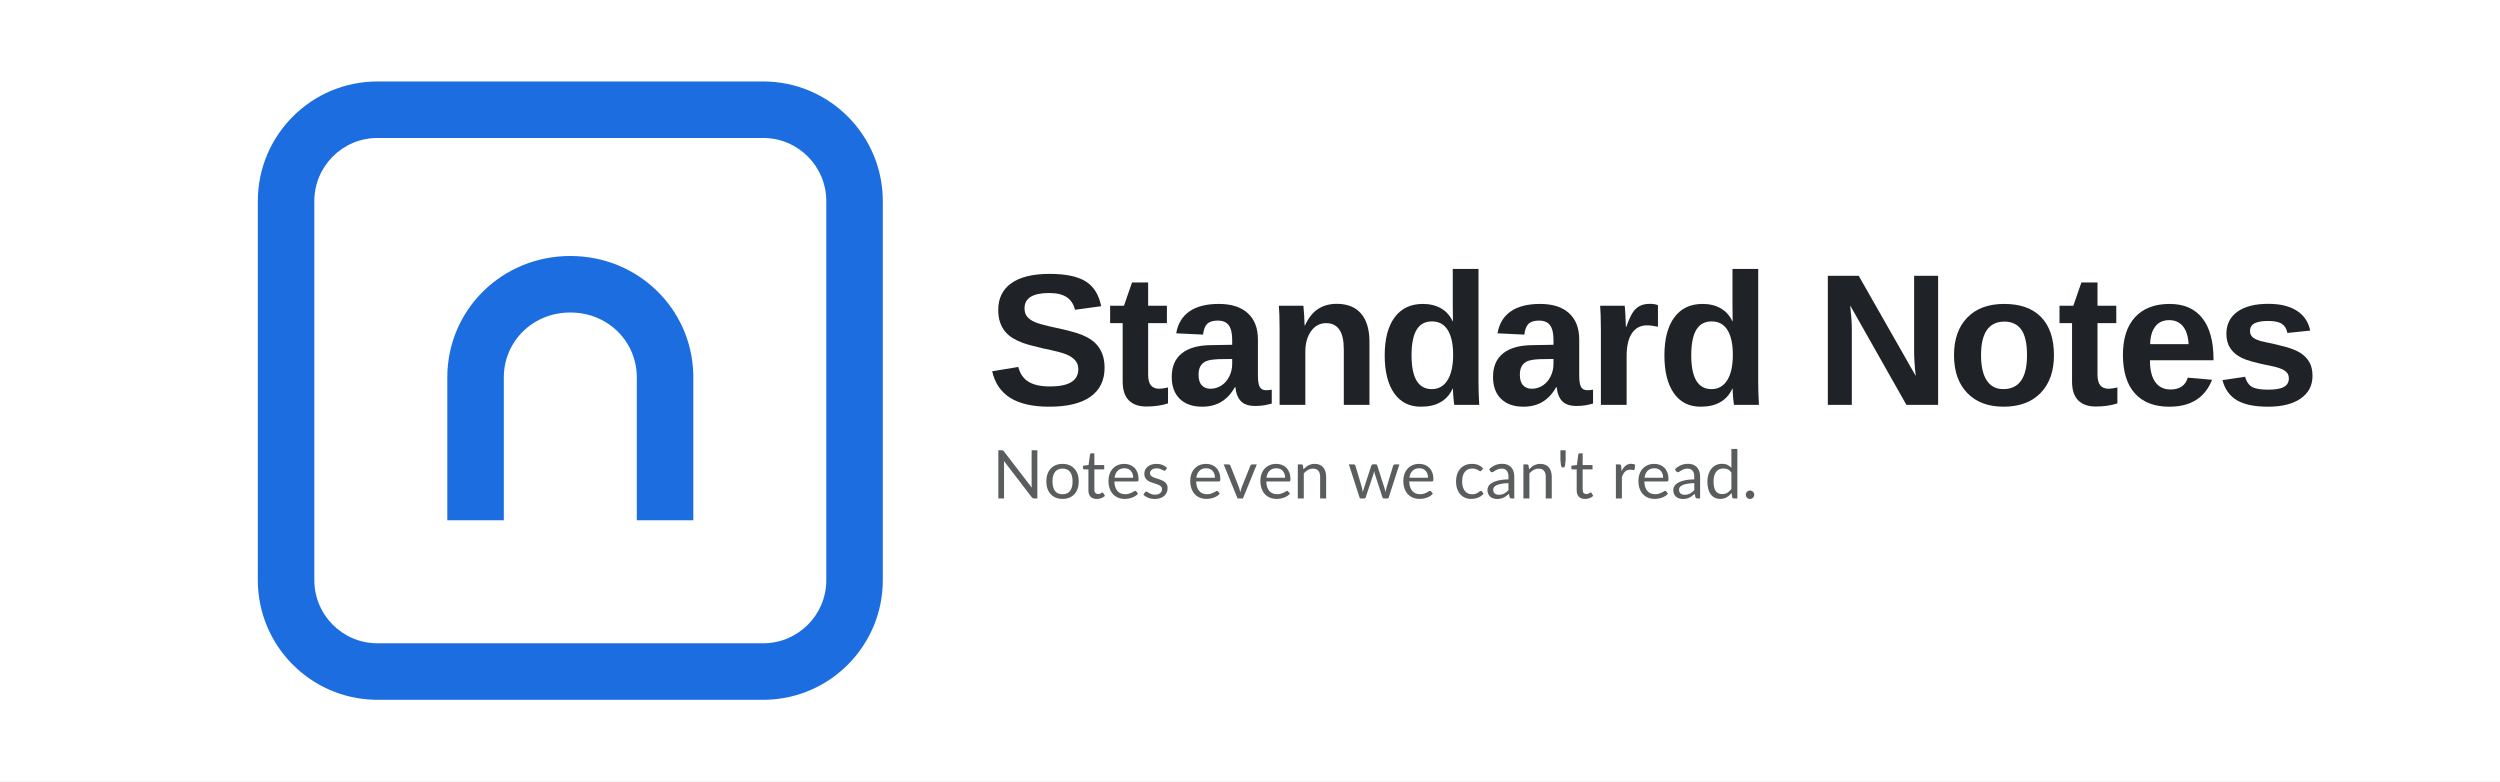
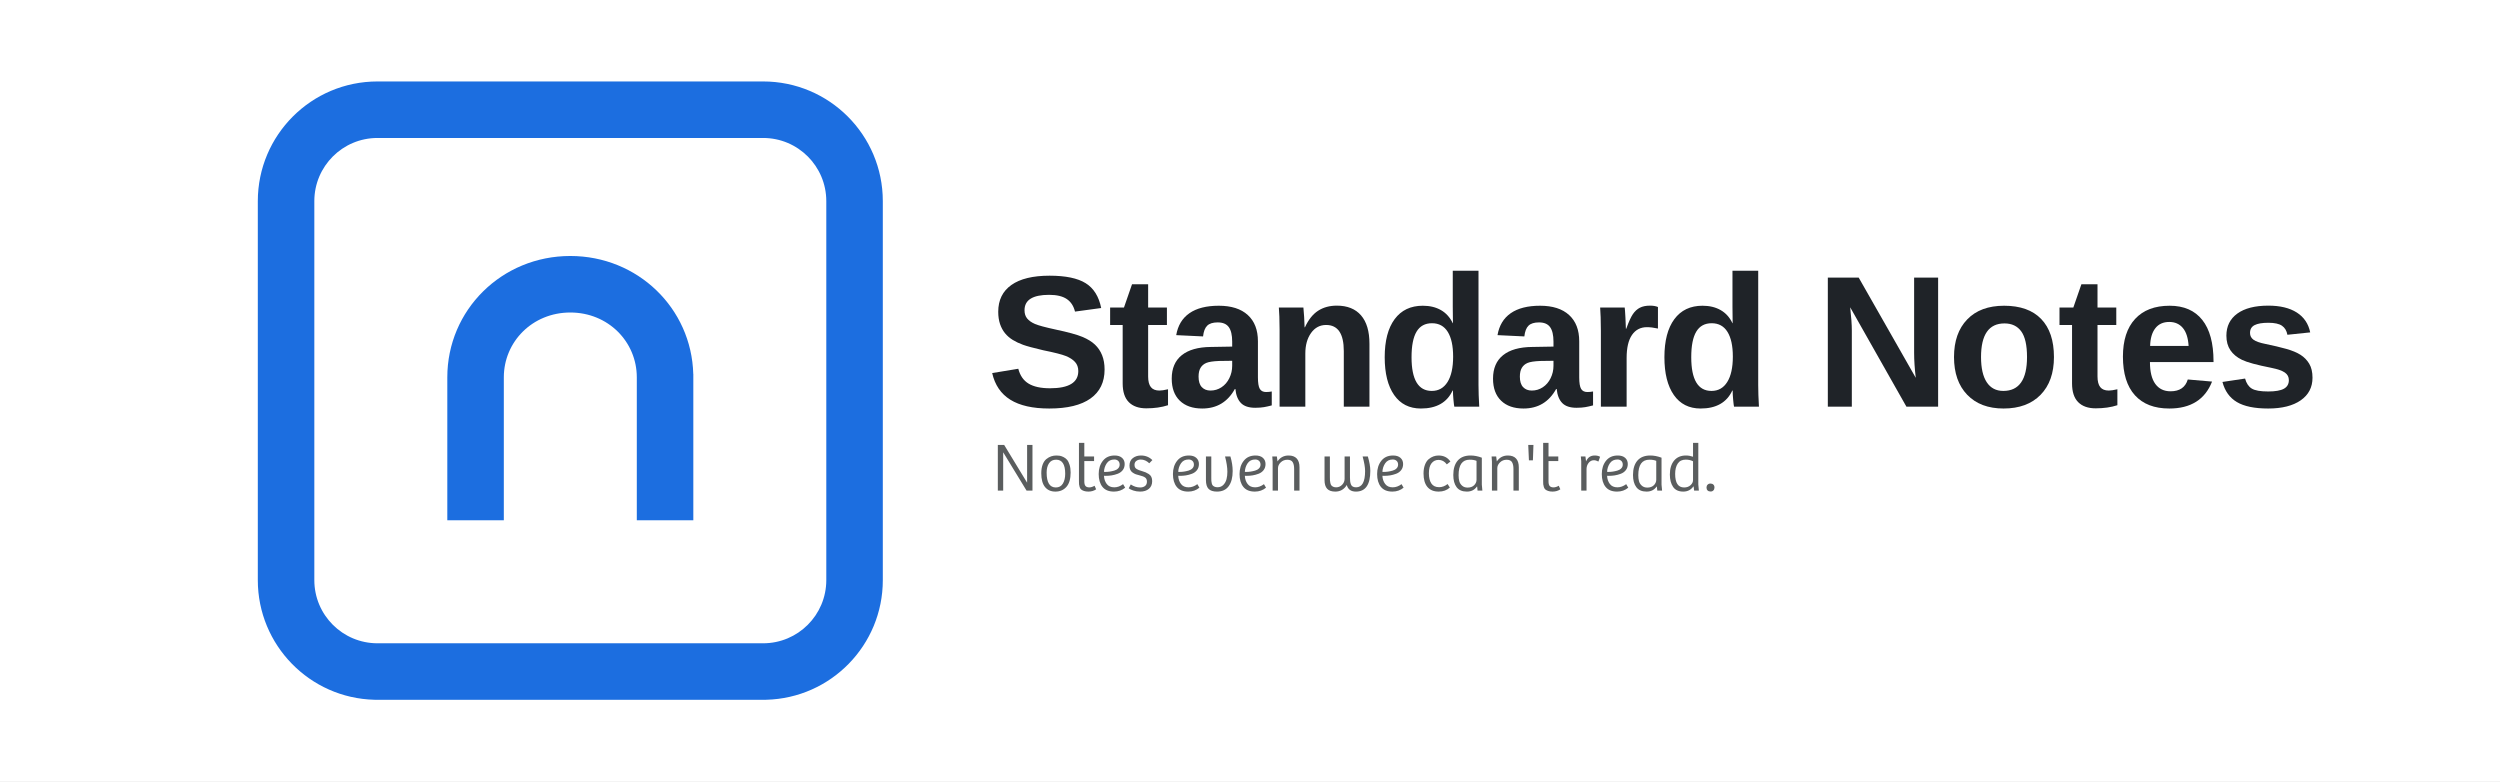
<svg xmlns="http://www.w3.org/2000/svg" viewBox="0 0 1600 500" width="1600" height="500" role="img" aria-label="standardnotes-server">
  <rect width="1600" height="500" fill="#ffffff" />
  <g transform="translate(144.31,31.44) scale(1.7242)">
    <g transform="translate(12 12) scale(1.234)">
      <path d="M152 0C171.882 0 188 16.118 188 36V150C188 169.572 172.382 185.496 152.929 185.988L152 186H36L35.071 185.988C15.618 185.496 0 169.572 0 150V36C0 16.118 16.118 0 36 0H152ZM36 17C25.507 17 17 25.507 17 36V150C17 160.493 25.507 169 36 169H152C162.493 169 171 160.493 171 150V36C171 25.507 162.493 17 152 17H36ZM94 52.5C114.282 52.5 130.457 68.221 130.986 88H131V132H114V89C114 78.318 105.41 69.5 94 69.5C82.59 69.5 74 78.318 74 89V132H57V89C57 68.754 73.378 52.5 94 52.5Z" fill="#1C6EE0" />
    </g>
  </g>
-   <g transform="translate(136.85,-17.10) scale(1.30508)">
+   <g transform="translate(136.85,-15.94) scale(1.30508)">
    <g transform="translate(379.049 211.647) scale(0.044922 -0.044922)" fill="#1f2328">
      <path transform="translate(0.000 0)" d="M1286 406Q1286 199 1132.5 89.5Q979 -20 682 -20Q411 -20 257.0 76.0Q103 172 59 367L344 414Q373 302 457.0 251.5Q541 201 690 201Q999 201 999 389Q999 449 963.5 488.0Q928 527 863.5 553.0Q799 579 616 616Q458 653 396.0 675.5Q334 698 284.0 728.5Q234 759 199.0 802.0Q164 845 144.5 903.0Q125 961 125 1036Q125 1227 268.5 1328.5Q412 1430 686 1430Q948 1430 1079.5 1348.0Q1211 1266 1249 1077L963 1038Q941 1129 873.5 1175.0Q806 1221 680 1221Q412 1221 412 1053Q412 998 440.5 963.0Q469 928 525.0 903.5Q581 879 752 842Q955 799 1042.5 762.5Q1130 726 1181.0 677.5Q1232 629 1259.0 561.5Q1286 494 1286 406Z" />
      <path transform="translate(1321.478 0)" d="M420 -18Q296 -18 229.0 49.5Q162 117 162 254V892H25V1082H176L264 1336H440V1082H645V892H440V330Q440 251 470.0 213.5Q500 176 563 176Q596 176 657 190V16Q553 -18 420 -18Z" />
      <path transform="translate(1958.957 0)" d="M393 -20Q236 -20 148.0 65.5Q60 151 60 306Q60 474 169.5 562.0Q279 650 487 652L720 656V711Q720 817 683.0 868.5Q646 920 562 920Q484 920 447.5 884.5Q411 849 402 767L109 781Q136 939 253.5 1020.5Q371 1102 574 1102Q779 1102 890.0 1001.0Q1001 900 1001 714V320Q1001 229 1021.5 194.5Q1042 160 1090 160Q1122 160 1152 166V14Q1127 8 1107.0 3.0Q1087 -2 1067.0 -5.0Q1047 -8 1024.5 -10.0Q1002 -12 972 -12Q866 -12 815.5 40.0Q765 92 755 193H749Q631 -20 393 -20ZM720 501 576 499Q478 495 437.0 477.5Q396 460 374.5 424.0Q353 388 353 328Q353 251 388.5 213.5Q424 176 483 176Q549 176 603.5 212.0Q658 248 689.0 311.5Q720 375 720 446Z" />
      <path transform="translate(3053.435 0)" d="M844 0V607Q844 892 651 892Q549 892 486.5 804.5Q424 717 424 580V0H143V840Q143 927 140.5 982.5Q138 1038 135 1082H403Q406 1063 411.0 980.5Q416 898 416 867H420Q477 991 563.0 1047.0Q649 1103 768 1103Q940 1103 1032.0 997.0Q1124 891 1124 687V0Z" />
      <path transform="translate(4259.913 0)" d="M844 0Q840 15 834.5 75.5Q829 136 829 176H825Q734 -20 479 -20Q290 -20 187.0 127.5Q84 275 84 540Q84 809 192.5 955.5Q301 1102 500 1102Q615 1102 698.5 1054.0Q782 1006 827 911H829L827 1089V1484H1108V236Q1108 136 1116 0ZM831 547Q831 722 772.5 816.5Q714 911 600 911Q487 911 432.0 819.5Q377 728 377 540Q377 172 598 172Q709 172 770.0 269.5Q831 367 831 547Z" />
      <path transform="translate(5466.391 0)" d="M393 -20Q236 -20 148.0 65.5Q60 151 60 306Q60 474 169.5 562.0Q279 650 487 652L720 656V711Q720 817 683.0 868.5Q646 920 562 920Q484 920 447.5 884.5Q411 849 402 767L109 781Q136 939 253.5 1020.5Q371 1102 574 1102Q779 1102 890.0 1001.0Q1001 900 1001 714V320Q1001 229 1021.5 194.5Q1042 160 1090 160Q1122 160 1152 166V14Q1127 8 1107.0 3.0Q1087 -2 1067.0 -5.0Q1047 -8 1024.5 -10.0Q1002 -12 972 -12Q866 -12 815.5 40.0Q765 92 755 193H749Q631 -20 393 -20ZM720 501 576 499Q478 495 437.0 477.5Q396 460 374.5 424.0Q353 388 353 328Q353 251 388.5 213.5Q424 176 483 176Q549 176 603.5 212.0Q658 248 689.0 311.5Q720 375 720 446Z" />
      <path transform="translate(6560.870 0)" d="M143 0V828Q143 917 140.5 976.5Q138 1036 135 1082H403Q406 1064 411.0 972.5Q416 881 416 851H420Q461 965 493.0 1011.5Q525 1058 569.0 1080.5Q613 1103 679 1103Q733 1103 766 1088V853Q698 868 646 868Q541 868 482.5 783.0Q424 698 424 531V0Z" />
      <path transform="translate(7313.348 0)" d="M844 0Q840 15 834.5 75.5Q829 136 829 176H825Q734 -20 479 -20Q290 -20 187.0 127.5Q84 275 84 540Q84 809 192.5 955.5Q301 1102 500 1102Q615 1102 698.5 1054.0Q782 1006 827 911H829L827 1089V1484H1108V236Q1108 136 1116 0ZM831 547Q831 722 772.5 816.5Q714 911 600 911Q487 911 432.0 819.5Q377 728 377 540Q377 172 598 172Q709 172 770.0 269.5Q831 367 831 547Z" />
      <path transform="translate(9044.304 0)" d="M995 0 381 1085Q399 927 399 831V0H137V1409H474L1097 315Q1079 466 1079 590V1409H1341V0Z" />
      <path transform="translate(10478.783 0)" d="M1171 542Q1171 279 1025.0 129.5Q879 -20 621 -20Q368 -20 224.0 130.0Q80 280 80 542Q80 803 224.0 952.5Q368 1102 627 1102Q892 1102 1031.5 957.5Q1171 813 1171 542ZM877 542Q877 735 814.0 822.0Q751 909 631 909Q375 909 375 542Q375 361 437.5 266.5Q500 172 618 172Q877 172 877 542Z" />
      <path transform="translate(11685.261 0)" d="M420 -18Q296 -18 229.0 49.5Q162 117 162 254V892H25V1082H176L264 1336H440V1082H645V892H440V330Q440 251 470.0 213.5Q500 176 563 176Q596 176 657 190V16Q553 -18 420 -18Z" />
      <path transform="translate(12322.739 0)" d="M586 -20Q342 -20 211.0 124.5Q80 269 80 546Q80 814 213.0 958.0Q346 1102 590 1102Q823 1102 946.0 947.5Q1069 793 1069 495V487H375Q375 329 433.5 248.5Q492 168 600 168Q749 168 788 297L1053 274Q938 -20 586 -20ZM586 925Q487 925 433.5 856.0Q380 787 377 663H797Q789 794 734.0 859.5Q679 925 586 925Z" />
      <path transform="translate(13417.217 0)" d="M1055 316Q1055 159 926.5 69.5Q798 -20 571 -20Q348 -20 229.5 50.5Q111 121 72 270L319 307Q340 230 391.5 198.0Q443 166 571 166Q689 166 743.0 196.0Q797 226 797 290Q797 342 753.5 372.5Q710 403 606 424Q368 471 285.0 511.5Q202 552 158.5 616.5Q115 681 115 775Q115 930 234.5 1016.5Q354 1103 573 1103Q766 1103 883.5 1028.0Q1001 953 1030 811L781 785Q769 851 722.0 883.5Q675 916 573 916Q473 916 423.0 890.5Q373 865 373 805Q373 758 411.5 730.5Q450 703 541 685Q668 659 766.5 631.5Q865 604 924.5 566.0Q984 528 1019.5 468.5Q1055 409 1055 316Z" />
    </g>
  </g>
-   <g transform="translate(635.00,319)">
-     <path d="M25.24-30.81L28.90-30.81L28.90 0L26.81 0Q26.32 0 25.98-0.17Q25.65-0.34 25.33-0.75L7.50-23.97Q7.55-23.44 7.57-22.92Q7.59-22.40 7.59-21.95L7.59 0L3.93 0L3.93-30.81L6.08-30.81Q6.36-30.81 6.56-30.78Q6.75-30.75 6.90-30.67Q7.05-30.59 7.20-30.45Q7.35-30.32 7.53-30.10L25.35-6.90Q25.31-7.46 25.27-7.99Q25.24-8.51 25.24-8.99L25.24-30.81M45.04-22.12Q47.43-22.12 49.34-21.33Q51.26-20.53 52.61-19.07Q53.97-17.61 54.69-15.53Q55.41-13.46 55.41-10.90Q55.41-8.32 54.69-6.26Q53.97-4.19 52.61-2.73Q51.26-1.27 49.34-0.48Q47.43 0.30 45.04 0.30Q42.63 0.30 40.71-0.48Q38.79-1.27 37.43-2.73Q36.08-4.19 35.36-6.26Q34.64-8.32 34.64-10.90Q34.64-13.46 35.36-15.53Q36.08-17.61 37.43-19.07Q38.79-20.53 40.71-21.33Q42.63-22.12 45.04-22.12M45.04-2.69Q48.27-2.69 49.86-4.85Q51.45-7.01 51.45-10.88Q51.45-14.77 49.86-16.94Q48.27-19.11 45.04-19.11Q43.41-19.11 42.19-18.55Q40.98-18 40.17-16.94Q39.37-15.89 38.97-14.35Q38.57-12.81 38.57-10.88Q38.57-7.01 40.17-4.85Q41.77-2.69 45.04-2.69M66.93 0.34Q64.35 0.34 62.96-1.10Q61.58-2.54 61.58-5.25L61.58-18.58L58.95-18.58Q58.61-18.58 58.37-18.78Q58.14-18.98 58.14-19.41L58.14-20.94L61.70-21.39L62.59-28.12Q62.65-28.44 62.88-28.65Q63.10-28.85 63.47-28.85L65.40-28.85L65.40-21.35L71.70-21.35L71.70-18.58L65.40-18.58L65.40-5.50Q65.40-4.13 66.07-3.46Q66.74-2.80 67.79-2.80Q68.39-2.80 68.83-2.96Q69.27-3.12 69.60-3.31Q69.92-3.50 70.14-3.67Q70.37-3.83 70.54-3.83Q70.84-3.83 71.08-3.46L72.20-1.63Q71.21-0.71 69.81-0.18Q68.41 0.34 66.93 0.34M78.32-13.27L90.24-13.27Q90.24-14.60 89.86-15.71Q89.48-16.81 88.76-17.62Q88.04-18.43 87.01-18.87Q85.98-19.31 84.67-19.31Q81.92-19.31 80.31-17.71Q78.71-16.10 78.32-13.27M92.26-4.45L93.33-3.05Q92.62-2.19 91.63-1.56Q90.64-0.92 89.52-0.52Q88.39-0.11 87.18 0.10Q85.98 0.30 84.80 0.30Q82.54 0.30 80.64-0.46Q78.73-1.23 77.35-2.70Q75.96-4.17 75.19-6.34Q74.41-8.51 74.41-11.33Q74.41-13.61 75.11-15.59Q75.81-17.57 77.12-19.02Q78.43-20.47 80.32-21.30Q82.22-22.12 84.58-22.12Q86.54-22.12 88.20-21.47Q89.87-20.81 91.08-19.58Q92.30-18.34 92.99-16.52Q93.68-14.71 93.68-12.38Q93.68-11.48 93.48-11.18Q93.29-10.88 92.75-10.88L78.20-10.88Q78.26-8.82 78.77-7.29Q79.27-5.76 80.17-4.74Q81.08-3.72 82.32-3.21Q83.57-2.71 85.12-2.71Q86.56-2.71 87.60-3.04Q88.64-3.38 89.40-3.76Q90.15-4.15 90.65-4.48Q91.16-4.82 91.53-4.82Q92-4.82 92.26-4.45M111.91-19.59L111.05-18.19Q110.79-17.72 110.25-17.72Q109.93-17.72 109.52-17.95Q109.11-18.19 108.52-18.48Q107.93-18.77 107.11-19.02Q106.30-19.26 105.18-19.26Q104.21-19.26 103.44-19.02Q102.66-18.77 102.11-18.34Q101.57-17.91 101.28-17.34Q100.99-16.77 100.99-16.10Q100.99-15.27 101.47-14.71Q101.95-14.15 102.75-13.74Q103.54-13.33 104.55-13.02Q105.57-12.71 106.63-12.35Q107.69-12 108.70-11.57Q109.71-11.14 110.51-10.49Q111.31-9.85 111.79-8.91Q112.27-7.98 112.27-6.67Q112.27-5.16 111.74-3.88Q111.20-2.60 110.14-1.67Q109.09-0.73 107.56-0.19Q106.04 0.34 104.04 0.34Q101.76 0.34 99.91-0.40Q98.06-1.14 96.77-2.30L97.67-3.76Q97.85-4.04 98.08-4.19Q98.32-4.34 98.69-4.34Q99.07-4.34 99.50-4.04Q99.93-3.74 100.54-3.38Q101.16-3.01 102.04-2.71Q102.92-2.41 104.23-2.41Q105.35-2.41 106.19-2.70Q107.03-2.99 107.59-3.48Q108.15-3.98 108.41-4.62Q108.68-5.27 108.68-6Q108.68-6.90 108.20-7.49Q107.72-8.08 106.92-8.50Q106.12-8.92 105.10-9.23Q104.08-9.55 103.02-9.89Q101.95-10.23 100.93-10.67Q99.91-11.12 99.12-11.78Q98.32-12.45 97.84-13.43Q97.35-14.41 97.35-15.80Q97.35-17.05 97.87-18.20Q98.38-19.35 99.37-20.22Q100.36-21.09 101.80-21.61Q103.24-22.12 105.09-22.12Q107.24-22.12 108.95-21.45Q110.66-20.77 111.91-19.59M130.66-13.27L142.57-13.27Q142.57-14.60 142.19-15.71Q141.81-16.81 141.09-17.62Q140.37-18.43 139.34-18.87Q138.31-19.31 137-19.31Q134.25-19.31 132.64-17.71Q131.04-16.10 130.66-13.27M144.59-4.45L145.66-3.05Q144.95-2.19 143.96-1.56Q142.98-0.92 141.85-0.52Q140.72-0.11 139.51 0.10Q138.31 0.30 137.13 0.30Q134.87 0.30 132.97-0.46Q131.06-1.23 129.68-2.70Q128.29-4.17 127.52-6.34Q126.74-8.51 126.74-11.33Q126.74-13.61 127.44-15.59Q128.14-17.57 129.45-19.02Q130.76-20.47 132.66-21.30Q134.55-22.12 136.91-22.12Q138.87-22.12 140.53-21.47Q142.20-20.81 143.42-19.58Q144.63-18.34 145.32-16.52Q146.01-14.71 146.01-12.38Q146.01-11.48 145.81-11.18Q145.62-10.88 145.08-10.88L130.53-10.88Q130.59-8.82 131.10-7.29Q131.60-5.76 132.50-4.74Q133.41-3.72 134.65-3.21Q135.90-2.71 137.45-2.71Q138.89-2.71 139.93-3.04Q140.98-3.38 141.73-3.76Q142.48-4.15 142.99-4.48Q143.49-4.82 143.86-4.82Q144.33-4.82 144.59-4.45M166.37-21.78L169.36-21.78L160.48 0L157.04 0L148.16-21.78L151.27-21.78Q151.75-21.78 152.05-21.54Q152.35-21.31 152.46-20.98L157.98-6.97Q158.24-6.17 158.43-5.42Q158.63-4.67 158.80-3.91Q158.97-4.67 159.16-5.42Q159.36-6.17 159.64-6.97L165.23-20.98Q165.36-21.33 165.66-21.55Q165.96-21.78 166.37-21.78M175.55-13.27L187.46-13.27Q187.46-14.60 187.08-15.71Q186.71-16.81 185.99-17.62Q185.27-18.43 184.23-18.87Q183.20-19.31 181.89-19.31Q179.14-19.31 177.54-17.71Q175.93-16.10 175.55-13.27M189.48-4.45L190.55-3.05Q189.85-2.19 188.86-1.56Q187.87-0.92 186.74-0.52Q185.61-0.11 184.41 0.10Q183.20 0.30 182.02 0.30Q179.76 0.30 177.86-0.46Q175.96-1.23 174.57-2.70Q173.18-4.17 172.41-6.34Q171.63-8.51 171.63-11.33Q171.63-13.61 172.33-15.59Q173.03-17.57 174.34-19.02Q175.66-20.47 177.55-21.30Q179.44-22.12 181.80-22.12Q183.76-22.12 185.43-21.47Q187.09-20.81 188.31-19.58Q189.52-18.34 190.21-16.52Q190.90-14.71 190.90-12.38Q190.90-11.48 190.71-11.18Q190.51-10.88 189.97-10.88L175.42-10.88Q175.48-8.82 175.99-7.29Q176.49-5.76 177.40-4.74Q178.30-3.72 179.55-3.21Q180.79-2.71 182.34-2.71Q183.78-2.71 184.82-3.04Q185.87-3.38 186.62-3.76Q187.37-4.15 187.88-4.48Q188.38-4.82 188.75-4.82Q189.22-4.82 189.48-4.45M198.90-20.98L199.20-18.62Q199.91-19.41 200.70-20.06Q201.50-20.70 202.39-21.17Q203.28-21.63 204.28-21.88Q205.28-22.12 206.44-22.12Q208.23-22.12 209.59-21.53Q210.96-20.94 211.87-19.86Q212.79-18.77 213.26-17.24Q213.73-15.72 213.73-13.87L213.73 0L209.88 0L209.88-13.87Q209.88-16.34 208.75-17.71Q207.63-19.07 205.33-19.07Q203.63-19.07 202.15-18.25Q200.68-17.44 199.43-16.04L199.43 0L195.59 0L195.59-21.78L197.89-21.78Q198.70-21.78 198.90-20.98M257.74-21.78L260.62-21.78L253.57 0L250.54 0Q249.98 0 249.77-0.73L244.95-15.50Q244.78-16 244.67-16.50Q244.56-17.01 244.46-17.50Q244.35-17.01 244.24-16.50Q244.13-16 243.96-15.48L239.06-0.73Q238.87 0 238.20 0L235.32 0L228.27-21.78L231.28-21.78Q231.73-21.78 232.04-21.54Q232.35-21.31 232.46-20.98L236.63-6.97Q236.99-5.42 237.21-4.04Q237.40-4.75 237.61-5.48Q237.81-6.21 238.05-6.97L242.65-21.07Q242.76-21.39 243.03-21.61Q243.29-21.82 243.68-21.82L245.36-21.82Q245.79-21.82 246.07-21.61Q246.35-21.39 246.45-21.07L250.95-6.97Q251.18-6.21 251.38-5.48Q251.57-4.75 251.74-4.04Q251.85-4.75 252.01-5.47Q252.17-6.19 252.37-6.97L256.62-20.98Q256.73-21.33 257.03-21.55Q257.33-21.78 257.74-21.78M267.03-13.27L278.94-13.27Q278.94-14.60 278.56-15.71Q278.19-16.81 277.47-17.62Q276.75-18.43 275.72-18.87Q274.68-19.31 273.37-19.31Q270.62-19.31 269.02-17.71Q267.42-16.10 267.03-13.27M280.96-4.45L282.04-3.05Q281.33-2.19 280.34-1.56Q279.35-0.92 278.22-0.52Q277.09-0.11 275.89 0.10Q274.68 0.30 273.50 0.30Q271.24 0.30 269.34-0.46Q267.44-1.23 266.05-2.70Q264.67-4.17 263.89-6.34Q263.12-8.51 263.12-11.33Q263.12-13.61 263.82-15.59Q264.51-17.57 265.83-19.02Q267.14-20.47 269.03-21.30Q270.92-22.12 273.29-22.12Q275.24-22.12 276.91-21.47Q278.58-20.81 279.79-19.58Q281.01-18.34 281.69-16.52Q282.38-14.71 282.38-12.38Q282.38-11.48 282.19-11.18Q281.99-10.88 281.46-10.88L266.90-10.88Q266.97-8.82 267.47-7.29Q267.98-5.76 268.88-4.74Q269.78-3.72 271.03-3.21Q272.28-2.71 273.82-2.71Q275.26-2.71 276.31-3.04Q277.35-3.38 278.10-3.76Q278.86-4.15 279.36-4.48Q279.87-4.82 280.23-4.82Q280.70-4.82 280.96-4.45M314.24-19.29L313.23-17.91Q313.06-17.67 312.89-17.54Q312.72-17.42 312.42-17.42Q312.09-17.42 311.71-17.68Q311.32-17.95 310.75-18.28Q310.18-18.60 309.35-18.87Q308.53-19.14 307.32-19.14Q305.71-19.14 304.48-18.57Q303.26-18 302.43-16.92Q301.60-15.85 301.18-14.32Q300.76-12.79 300.76-10.90Q300.76-8.92 301.22-7.39Q301.67-5.85 302.49-4.81Q303.32-3.76 304.49-3.21Q305.67-2.67 307.13-2.67Q308.53-2.67 309.43-3Q310.33-3.33 310.92-3.74Q311.51-4.15 311.91-4.48Q312.31-4.82 312.70-4.82Q313.17-4.82 313.43-4.45L314.50-3.05Q313.79-2.17 312.89-1.55Q311.99-0.92 310.94-0.51Q309.90-0.09 308.76 0.11Q307.62 0.30 306.44 0.30Q304.40 0.30 302.64-0.45Q300.89-1.20 299.60-2.63Q298.31-4.06 297.58-6.15Q296.85-8.23 296.85-10.90Q296.85-13.33 297.53-15.39Q298.21-17.46 299.51-18.95Q300.81-20.45 302.71-21.29Q304.61-22.12 307.08-22.12Q309.39-22.12 311.14-21.38Q312.89-20.64 314.24-19.29M330.41-5.29L330.41-9.80Q327.77-9.72 325.91-9.38Q324.05-9.05 322.88-8.51Q321.70-7.98 321.18-7.25Q320.65-6.51 320.65-5.61Q320.65-4.75 320.93-4.13Q321.21-3.50 321.69-3.11Q322.18-2.71 322.83-2.53Q323.49-2.34 324.24-2.34Q325.25-2.34 326.09-2.55Q326.93-2.75 327.67-3.14Q328.41-3.53 329.09-4.06Q329.77-4.60 330.41-5.29M318.74-17.48L318.05-18.71Q319.86-20.45 321.94-21.31Q324.03-22.17 326.56-22.17Q328.39-22.17 329.81-21.56Q331.23-20.96 332.20-19.89Q333.16-18.81 333.66-17.29Q334.15-15.76 334.15-13.93L334.15 0L332.45 0Q331.90 0 331.59-0.18Q331.29-0.37 331.12-0.90L330.69-2.97Q329.83-2.17 329.01-1.56Q328.20-0.95 327.29-0.53Q326.39-0.11 325.37 0.12Q324.35 0.34 323.10 0.34Q321.83 0.34 320.72-0.01Q319.60-0.37 318.77-1.08Q317.94-1.78 317.46-2.87Q316.97-3.96 316.97-5.44Q316.97-6.73 317.68-7.92Q318.39-9.12 319.98-10.04Q321.58-10.97 324.13-11.56Q326.69-12.15 330.41-12.23L330.41-13.93Q330.41-16.47 329.32-17.77Q328.22-19.07 326.11-19.07Q324.69-19.07 323.74-18.72Q322.78-18.36 322.08-17.92Q321.38-17.48 320.88-17.12Q320.37-16.77 319.88-16.77Q319.49-16.77 319.21-16.97Q318.93-17.18 318.74-17.48M343.29-20.98L343.59-18.62Q344.30-19.41 345.10-20.06Q345.89-20.70 346.78-21.17Q347.68-21.63 348.68-21.88Q349.68-22.12 350.84-22.12Q352.62-22.12 353.99-21.53Q355.35-20.94 356.27-19.86Q357.18-18.77 357.65-17.24Q358.13-15.72 358.13-13.87L358.13 0L354.28 0L354.28-13.87Q354.28-16.34 353.15-17.71Q352.02-19.07 349.72-19.07Q348.02-19.07 346.55-18.25Q345.08-17.44 343.83-16.04L343.83 0L339.98 0L339.98-21.78L342.28-21.78Q343.10-21.78 343.29-20.98M363.67-30.81L367.01-30.81L367.01-24.57L366.66-21.24Q366.55-20.55 366.26-20.18Q365.97-19.80 365.33-19.80Q364.75-19.80 364.44-20.18Q364.12-20.55 364.02-21.24L363.67-24.57L363.67-30.81M379.43 0.34Q376.85 0.34 375.47-1.10Q374.08-2.54 374.08-5.25L374.08-18.58L371.46-18.58Q371.11-18.58 370.88-18.78Q370.64-18.98 370.64-19.41L370.64-20.94L374.21-21.39L375.09-28.12Q375.15-28.44 375.38-28.65Q375.61-28.85 375.97-28.85L377.91-28.85L377.91-21.35L384.21-21.35L384.21-18.58L377.91-18.58L377.91-5.50Q377.91-4.13 378.57-3.46Q379.24-2.80 380.29-2.80Q380.89-2.80 381.33-2.96Q381.78-3.12 382.10-3.31Q382.42-3.50 382.65-3.67Q382.87-3.83 383.04-3.83Q383.35-3.83 383.58-3.46L384.70-1.63Q383.71-0.71 382.31-0.18Q380.92 0.34 379.43 0.34M402.54-20.73L402.80-17.42Q403.83-19.65 405.34-20.91Q406.84-22.17 409.02-22.17Q409.70-22.17 410.34-22.02Q410.97-21.87 411.47-21.54L411.19-18.68Q411.06-18.15 410.54-18.15Q410.24-18.15 409.66-18.28Q409.08-18.40 408.35-18.40Q407.32-18.40 406.51-18.10Q405.71-17.80 405.07-17.21Q404.44-16.62 403.93-15.75Q403.43-14.88 403.02-13.76L403.02 0L399.17 0L399.17-21.78L401.36-21.78Q401.99-21.78 402.22-21.54Q402.46-21.31 402.54-20.73M417.49-13.27L429.40-13.27Q429.40-14.60 429.02-15.71Q428.65-16.81 427.93-17.62Q427.21-18.43 426.17-18.87Q425.14-19.31 423.83-19.31Q421.08-19.31 419.48-17.71Q417.87-16.10 417.49-13.27M431.42-4.45L432.49-3.05Q431.78-2.19 430.80-1.56Q429.81-0.92 428.68-0.52Q427.55-0.11 426.35 0.10Q425.14 0.30 423.96 0.30Q421.70 0.30 419.80-0.46Q417.90-1.23 416.51-2.70Q415.12-4.17 414.35-6.34Q413.57-8.51 413.57-11.33Q413.57-13.61 414.27-15.59Q414.97-17.57 416.28-19.02Q417.59-20.47 419.49-21.30Q421.38-22.12 423.74-22.12Q425.70-22.12 427.37-21.47Q429.03-20.81 430.25-19.58Q431.46-18.34 432.15-16.52Q432.84-14.71 432.84-12.38Q432.84-11.48 432.64-11.18Q432.45-10.88 431.91-10.88L417.36-10.88Q417.42-8.82 417.93-7.29Q418.43-5.76 419.34-4.74Q420.24-3.72 421.49-3.21Q422.73-2.71 424.28-2.71Q425.72-2.71 426.76-3.04Q427.81-3.38 428.56-3.76Q429.31-4.15 429.82-4.48Q430.32-4.82 430.69-4.82Q431.16-4.82 431.42-4.45M449.33-5.29L449.33-9.80Q446.68-9.72 444.82-9.38Q442.96-9.05 441.79-8.51Q440.62-7.98 440.09-7.25Q439.57-6.51 439.57-5.61Q439.57-4.75 439.85-4.13Q440.13-3.50 440.61-3.11Q441.09-2.71 441.75-2.53Q442.41-2.34 443.16-2.34Q444.17-2.34 445.01-2.55Q445.85-2.75 446.59-3.14Q447.33-3.53 448.01-4.06Q448.68-4.60 449.33-5.29M437.65-17.48L436.97-18.71Q438.77-20.45 440.86-21.31Q442.94-22.17 445.48-22.17Q447.31-22.17 448.73-21.56Q450.15-20.96 451.11-19.89Q452.08-18.81 452.58-17.29Q453.07-15.76 453.07-13.93L453.07 0L451.37 0Q450.81 0 450.51-0.18Q450.21-0.37 450.04-0.90L449.61-2.97Q448.75-2.17 447.93-1.56Q447.11-0.95 446.21-0.53Q445.31-0.11 444.29 0.12Q443.27 0.34 442.02 0.34Q440.75 0.34 439.63-0.01Q438.51-0.37 437.69-1.08Q436.86-1.78 436.37-2.87Q435.89-3.96 435.89-5.44Q435.89-6.73 436.60-7.92Q437.31-9.12 438.90-10.04Q440.49-10.97 443.05-11.56Q445.61-12.15 449.33-12.23L449.33-13.93Q449.33-16.47 448.23-17.77Q447.14-19.07 445.03-19.07Q443.61-19.07 442.65-18.72Q441.70-18.36 441-17.92Q440.30-17.48 439.79-17.12Q439.29-16.77 438.79-16.77Q438.41-16.77 438.13-16.97Q437.85-17.18 437.65-17.48M473.09-6.08L473.09-16.60Q472.01-18.04 470.76-18.61Q469.52-19.18 467.97-19.18Q464.94-19.18 463.30-17.01Q461.67-14.84 461.67-10.81Q461.67-8.69 462.04-7.17Q462.40-5.65 463.11-4.68Q463.82-3.70 464.85-3.25Q465.88-2.80 467.20-2.80Q469.09-2.80 470.50-3.66Q471.90-4.52 473.09-6.08M473.09-31.67L476.91-31.67L476.91 0L474.63 0Q473.82 0 473.60-0.80L473.26-3.44Q471.86-1.76 470.08-0.73Q468.29 0.30 465.95 0.30Q464.08 0.30 462.55-0.42Q461.02-1.14 459.95-2.54Q458.87-3.93 458.29-6.02Q457.71-8.11 457.71-10.81Q457.71-13.22 458.36-15.30Q459-17.37 460.21-18.90Q461.41-20.43 463.16-21.30Q464.92-22.17 467.11-22.17Q469.11-22.17 470.54-21.49Q471.97-20.81 473.09-19.61L473.09-31.67M482.33-2.37Q482.33-2.92 482.54-3.42Q482.74-3.91 483.09-4.28Q483.45-4.64 483.94-4.86Q484.44-5.07 485-5.07Q485.56-5.07 486.05-4.86Q486.55-4.64 486.91-4.28Q487.28-3.91 487.49-3.42Q487.71-2.92 487.71-2.37Q487.71-1.78 487.49-1.30Q487.28-0.82 486.91-0.45Q486.55-0.09 486.05 0.12Q485.56 0.32 485 0.32Q484.44 0.32 483.94 0.12Q483.45-0.09 483.09-0.45Q482.74-0.82 482.54-1.30Q482.33-1.78 482.33-2.37" fill="#5a5d5e" />
+   <g transform="translate(635.00,314)">
+     <path d="M22.35-5.15L22.35-29.26L25.78-29.26L25.78 0L22 0L7.08-24.46L7.04-24.46L7.04 0L3.61 0L3.61-29.26L7.66-29.26L22.31-5.15L22.35-5.15M40.74-2.02Q43.74-2.02 45.23-4.49Q46.73-6.95 46.73-10.82Q46.73-19.80 40.92-19.80Q37.93-19.80 36.39-17.53Q34.85-15.27 34.85-11.53Q34.85-2.02 40.74-2.02M31.42-11.09Q31.42-14.34 32.30-16.68Q33.18-19.01 34.69-20.22Q36.21-21.43 37.80-21.96Q39.38-22.48 41.18-22.48Q42.28-22.48 43.30-22.31Q44.31-22.13 45.65-21.47Q46.99-20.81 47.94-19.71Q48.88-18.61 49.54-16.50Q50.20-14.39 50.20-11.57Q50.20-5.46 47.52-2.42Q44.84 0.62 40.44 0.62Q36.17 0.62 33.79-2.33Q31.42-5.28 31.42-11.09M55.53-5.98L55.53-30.58L58.96-30.58L58.96-21.87L65.21-21.87L65.21-18.92L58.96-18.92L58.96-5.90Q58.96-3.78 59.75-2.93Q60.54-2.07 62.17-2.07Q63.71-2.07 65.52-3.12L66.53-0.84Q64.42 0.62 61.56 0.62Q59.88 0.62 58.70 0.20Q57.51-0.22 56.89-0.77Q56.28-1.32 55.97-2.31Q55.66-3.30 55.59-4.03Q55.53-4.75 55.53-5.98M78.36-22.48Q81.40-22.48 83.09-20.99Q84.79-19.49 84.79-17.03Q84.79-14.74 83.56-13.13Q82.32-11.53 80.30-10.78Q78.28-10.03 76.45-9.75Q74.62-9.46 72.69-9.46Q72.47-9.46 72.09-9.48Q71.72-9.50 71.54-9.50Q71.68-6.42 73.30-4.27Q74.93-2.11 78.14-2.11Q81.05-2.11 83.78-4.14L85.10-1.89Q82.10 0.62 77.92 0.62Q73 0.62 70.58-2.40Q68.16-5.41 68.16-10.60Q68.16-15.71 70.84-19.10Q73.52-22.48 78.36-22.48M81.58-16.63Q81.58-18.17 80.63-19.05Q79.68-19.93 78.19-19.93Q74.98-19.93 73.33-17.51Q71.68-15.09 71.54-12.01Q71.68-12.01 71.96-11.99Q72.25-11.97 72.42-11.97Q73.79-11.97 75.15-12.17Q76.52-12.36 78.08-12.80Q79.64-13.24 80.61-14.23Q81.58-15.22 81.58-16.63M87.38-1.50L88.70-3.96Q91.52-2.02 94.69-2.02Q96.62-2.02 97.83-2.97Q99.04-3.92 99.04-5.76Q99.04-7.52 97.90-8.36Q96.76-9.20 94.51-9.72Q92.97-10.08 91.96-10.45Q90.95-10.82 89.91-11.53Q88.88-12.23 88.37-13.33Q87.87-14.43 87.87-16.02Q87.87-19.14 90-20.81Q92.14-22.48 95.22-22.48Q99.57-22.48 102.52-19.54L100.54-17.51Q98.03-19.89 95.08-19.89Q93.46-19.89 92.27-19.03Q91.08-18.17 91.08-16.50Q91.08-15.58 91.41-14.92Q91.74-14.26 92.53-13.79Q93.32-13.33 93.90-13.13Q94.47-12.94 95.74-12.54Q97.37-12.06 98.21-11.70Q99.04-11.35 100.19-10.63Q101.33-9.90 101.86-8.78Q102.39-7.66 102.39-6.07Q102.39-2.90 100.28-1.14Q98.16 0.62 94.73 0.62Q92.31 0.62 90.29-0.07Q88.26-0.75 87.38-1.50M125.88-22.48Q128.92-22.48 130.61-20.99Q132.31-19.49 132.31-17.03Q132.31-14.74 131.08-13.13Q129.84-11.53 127.82-10.78Q125.80-10.03 123.97-9.75Q122.14-9.46 120.21-9.46Q119.99-9.46 119.61-9.48Q119.24-9.50 119.06-9.50Q119.20-6.42 120.82-4.27Q122.45-2.11 125.66-2.11Q128.57-2.11 131.30-4.14L132.62-1.89Q129.62 0.62 125.44 0.62Q120.52 0.62 118.10-2.40Q115.68-5.41 115.68-10.60Q115.68-15.71 118.36-19.10Q121.04-22.48 125.88-22.48M129.10-16.63Q129.10-18.17 128.15-19.05Q127.20-19.93 125.71-19.93Q122.50-19.93 120.85-17.51Q119.20-15.09 119.06-12.01Q119.20-12.01 119.48-11.99Q119.77-11.97 119.94-11.97Q121.31-11.97 122.67-12.17Q124.04-12.36 125.60-12.80Q127.16-13.24 128.13-14.23Q129.10-15.22 129.10-16.63M149.03-21.87L152.46-21.87Q153.91-16.94 153.91-12.54Q153.91-6.34 151.38-2.86Q148.85 0.62 143.84 0.62Q140.23 0.62 138.51-1.10Q136.80-2.82 136.80-6.78L136.80-21.87L140.23-21.87L140.23-8.05Q140.23-6.91 140.27-6.18Q140.32-5.46 140.54-4.60Q140.76-3.74 141.17-3.28Q141.59-2.82 142.36-2.49Q143.13-2.16 144.23-2.16Q146.48-2.16 147.95-3.67Q149.42-5.19 149.97-7.33Q150.52-9.46 150.52-12.06Q150.52-16.15 149.03-21.87M168.52-22.48Q171.56-22.48 173.25-20.99Q174.94-19.49 174.94-17.03Q174.94-14.74 173.71-13.13Q172.48-11.53 170.46-10.78Q168.43-10.03 166.61-9.75Q164.78-9.46 162.84-9.46Q162.62-9.46 162.25-9.48Q161.88-9.50 161.70-9.50Q161.83-6.42 163.46-4.27Q165.09-2.11 168.30-2.11Q171.20-2.11 173.93-4.14L175.25-1.89Q172.26 0.62 168.08 0.62Q163.15 0.62 160.73-2.40Q158.31-5.41 158.31-10.60Q158.31-15.71 161-19.10Q163.68-22.48 168.52-22.48M171.73-16.63Q171.73-18.17 170.79-19.05Q169.84-19.93 168.34-19.93Q165.13-19.93 163.48-17.51Q161.83-15.09 161.70-12.01Q161.83-12.01 162.12-11.99Q162.40-11.97 162.58-11.97Q163.94-11.97 165.31-12.17Q166.67-12.36 168.23-12.80Q169.80-13.24 170.76-14.23Q171.73-15.22 171.73-16.63M182.91-14.34L182.91 0L179.48 0L179.48-18.57L179.26-21.87L182.20-21.87L182.60-18.70Q185.15-22.48 189.68-22.48Q193.12-22.48 194.90-20.57Q196.68-18.66 196.68-14.92L196.68 0L193.25 0L193.25-13.86Q193.25-16.68 192.32-18.22Q191.40-19.76 188.85-19.76Q186.38-19.76 184.65-18.08Q182.91-16.41 182.91-14.34M237.07-21.87L240.42-21.87Q242-16.50 242-12.67Q242 0.62 232.80 0.62Q228.05 0.62 226.95-3.61Q224.36 0.62 219.60 0.62Q216.04 0.62 214.37-1.19Q212.70-2.99 212.70-6.78L212.70-21.87L216.13-21.87L216.13-8.58Q216.13-7.30 216.17-6.56Q216.22-5.81 216.44-4.84Q216.66-3.87 217.05-3.37Q217.45-2.86 218.22-2.49Q218.99-2.11 220.13-2.11Q222.38-2.11 223.96-3.74Q225.54-5.37 225.54-7.52L225.54-21.87L228.98-21.87L228.98-8.45Q228.98-6.95 229.09-6.03Q229.20-5.10 229.55-4.09Q229.90-3.08 230.74-2.60Q231.57-2.11 232.89-2.11Q238.66-2.11 238.66-12.50Q238.66-16.10 237.07-21.87M256.56-22.48Q259.60-22.48 261.29-20.99Q262.99-19.49 262.99-17.03Q262.99-14.74 261.76-13.13Q260.52-11.53 258.50-10.78Q256.48-10.03 254.65-9.75Q252.82-9.46 250.89-9.46Q250.67-9.46 250.29-9.48Q249.92-9.50 249.74-9.50Q249.88-6.42 251.50-4.27Q253.13-2.11 256.34-2.11Q259.25-2.11 261.98-4.14L263.30-1.89Q260.30 0.62 256.12 0.62Q251.20 0.62 248.78-2.40Q246.36-5.41 246.36-10.60Q246.36-15.71 249.04-19.10Q251.72-22.48 256.56-22.48M259.78-16.63Q259.78-18.17 258.83-19.05Q257.88-19.93 256.39-19.93Q253.18-19.93 251.53-17.51Q249.88-15.09 249.74-12.01Q249.88-12.01 250.16-11.99Q250.45-11.97 250.62-11.97Q251.99-11.97 253.35-12.17Q254.72-12.36 256.28-12.80Q257.84-13.24 258.81-14.23Q259.78-15.22 259.78-16.63M286.04-2.20Q288.90-2.20 291.46-4.22L292.91-1.98Q290.05 0.62 285.78 0.62Q281.03 0.62 278.54-2.35Q276.06-5.32 276.06-10.96Q276.06-14.12 276.96-16.50Q277.86-18.88 279.33-20.11Q280.81-21.34 282.39-21.91Q283.98-22.48 285.65-22.48Q290.66-22.48 293.26-18.61L290.97-16.81Q288.82-19.67 285.69-19.67Q282.88-19.67 281.18-17.51Q279.49-15.36 279.49-11.09Q279.49-6.95 281.07-4.58Q282.66-2.20 286.04-2.20M313.37-21.08L313.37-3.83L313.72 0L310.64 0L310.38-2.60L310.24-2.64Q308 0.62 303.82 0.62Q299.38 0.62 297.24-2.20Q295.11-5.02 295.11-9.99Q295.11-15.93 297.92-19.21Q300.74-22.48 306.15-22.48Q309.63-22.48 313.37-21.08M309.98-6.95L309.98-19.05Q308.31-19.80 305.58-19.80Q298.50-19.80 298.50-9.86Q298.50-7.70 298.94-6.05Q299.38-4.40 300.74-3.17Q302.10-1.94 304.26-1.94Q306.90-1.94 308.44-3.45Q309.98-4.97 309.98-6.95M323.27-14.34L323.27 0L319.84 0L319.84-18.57L319.62-21.87L322.56-21.87L322.96-18.70Q325.51-22.48 330.04-22.48Q333.48-22.48 335.26-20.57Q337.04-18.66 337.04-14.92L337.04 0L333.61 0L333.61-13.86Q333.61-16.68 332.68-18.22Q331.76-19.76 329.21-19.76Q326.74-19.76 325.01-18.08Q323.27-16.41 323.27-14.34M343.51-19.40L343.07-29.26L346.41-29.26L346.06-19.40L343.51-19.40M352.62-5.98L352.62-30.58L356.05-30.58L356.05-21.87L362.30-21.87L362.30-18.92L356.05-18.92L356.05-5.90Q356.05-3.78 356.84-2.93Q357.63-2.07 359.26-2.07Q360.80-2.07 362.60-3.12L363.62-0.84Q361.50 0.62 358.64 0.62Q356.97 0.62 355.78 0.20Q354.60-0.22 353.98-0.77Q353.36-1.32 353.06-2.31Q352.75-3.30 352.68-4.03Q352.62-4.75 352.62-5.98M380.38-13.95L380.38 0L376.99 0L376.99-18.88L376.73-21.87L379.68-21.87L380.07-18.70Q381.70-22.48 385.57-22.48Q387.73-22.48 389.05-21.65L387.99-18.61Q386.41-19.45 385.13-19.45Q383.11-19.45 381.79-17.84Q380.47-16.24 380.38-13.95M400.36-22.48Q403.39-22.48 405.09-20.99Q406.78-19.49 406.78-17.03Q406.78-14.74 405.55-13.13Q404.32-11.53 402.29-10.78Q400.27-10.03 398.44-9.75Q396.62-9.46 394.68-9.46Q394.46-9.46 394.09-9.48Q393.71-9.50 393.54-9.50Q393.67-6.42 395.30-4.27Q396.92-2.11 400.14-2.11Q403.04-2.11 405.77-4.14L407.09-1.89Q404.10 0.62 399.92 0.62Q394.99 0.62 392.57-2.40Q390.15-5.41 390.15-10.60Q390.15-15.71 392.83-19.10Q395.52-22.48 400.36-22.48M403.57-16.63Q403.57-18.17 402.62-19.05Q401.68-19.93 400.18-19.93Q396.97-19.93 395.32-17.51Q393.67-15.09 393.54-12.01Q393.67-12.01 393.95-11.99Q394.24-11.97 394.42-11.97Q395.78-11.97 397.14-12.17Q398.51-12.36 400.07-12.80Q401.63-13.24 402.60-14.23Q403.57-15.22 403.57-16.63M428.38-21.08L428.38-3.83L428.74 0L425.66 0L425.39-2.60L425.26-2.64Q423.02 0.62 418.84 0.62Q414.39 0.62 412.26-2.20Q410.12-5.02 410.12-9.99Q410.12-15.93 412.94-19.21Q415.76-22.48 421.17-22.48Q424.64-22.48 428.38-21.08M425-6.95L425-19.05Q423.32-19.80 420.60-19.80Q413.51-19.80 413.51-9.86Q413.51-7.70 413.95-6.05Q414.39-4.40 415.76-3.17Q417.12-1.94 419.28-1.94Q421.92-1.94 423.46-3.45Q425-4.97 425-6.95M444-22.48Q446.25-22.48 448.54-21.69L448.54-30.58L451.92-30.58L451.92-3.96L452.28 0L449.24 0L448.93-2.64L448.76-2.68Q446.42 0.62 442.29 0.62Q437.80 0.62 435.75-2.42Q433.71-5.46 433.71-10.30Q433.71-15.93 436.41-19.21Q439.12-22.48 444-22.48M448.54-6.73L448.54-18.79Q446.51-19.84 443.87-19.84Q440.44-19.84 438.77-17.34Q437.10-14.83 437.10-10.69Q437.10-2.02 442.82-2.02Q445.37-2.02 446.95-3.48Q448.54-4.93 448.54-6.73M457.16-1.98Q457.16-3.08 457.86-3.81Q458.57-4.53 459.67-4.53Q460.86-4.53 461.56-3.85Q462.26-3.17 462.26-2.02Q462.26-0.88 461.58-0.15Q460.90 0.57 459.80 0.57Q458.57 0.57 457.86-0.11Q457.16-0.79 457.16-1.98" fill="#5a5d5e" />
  </g>
</svg>
